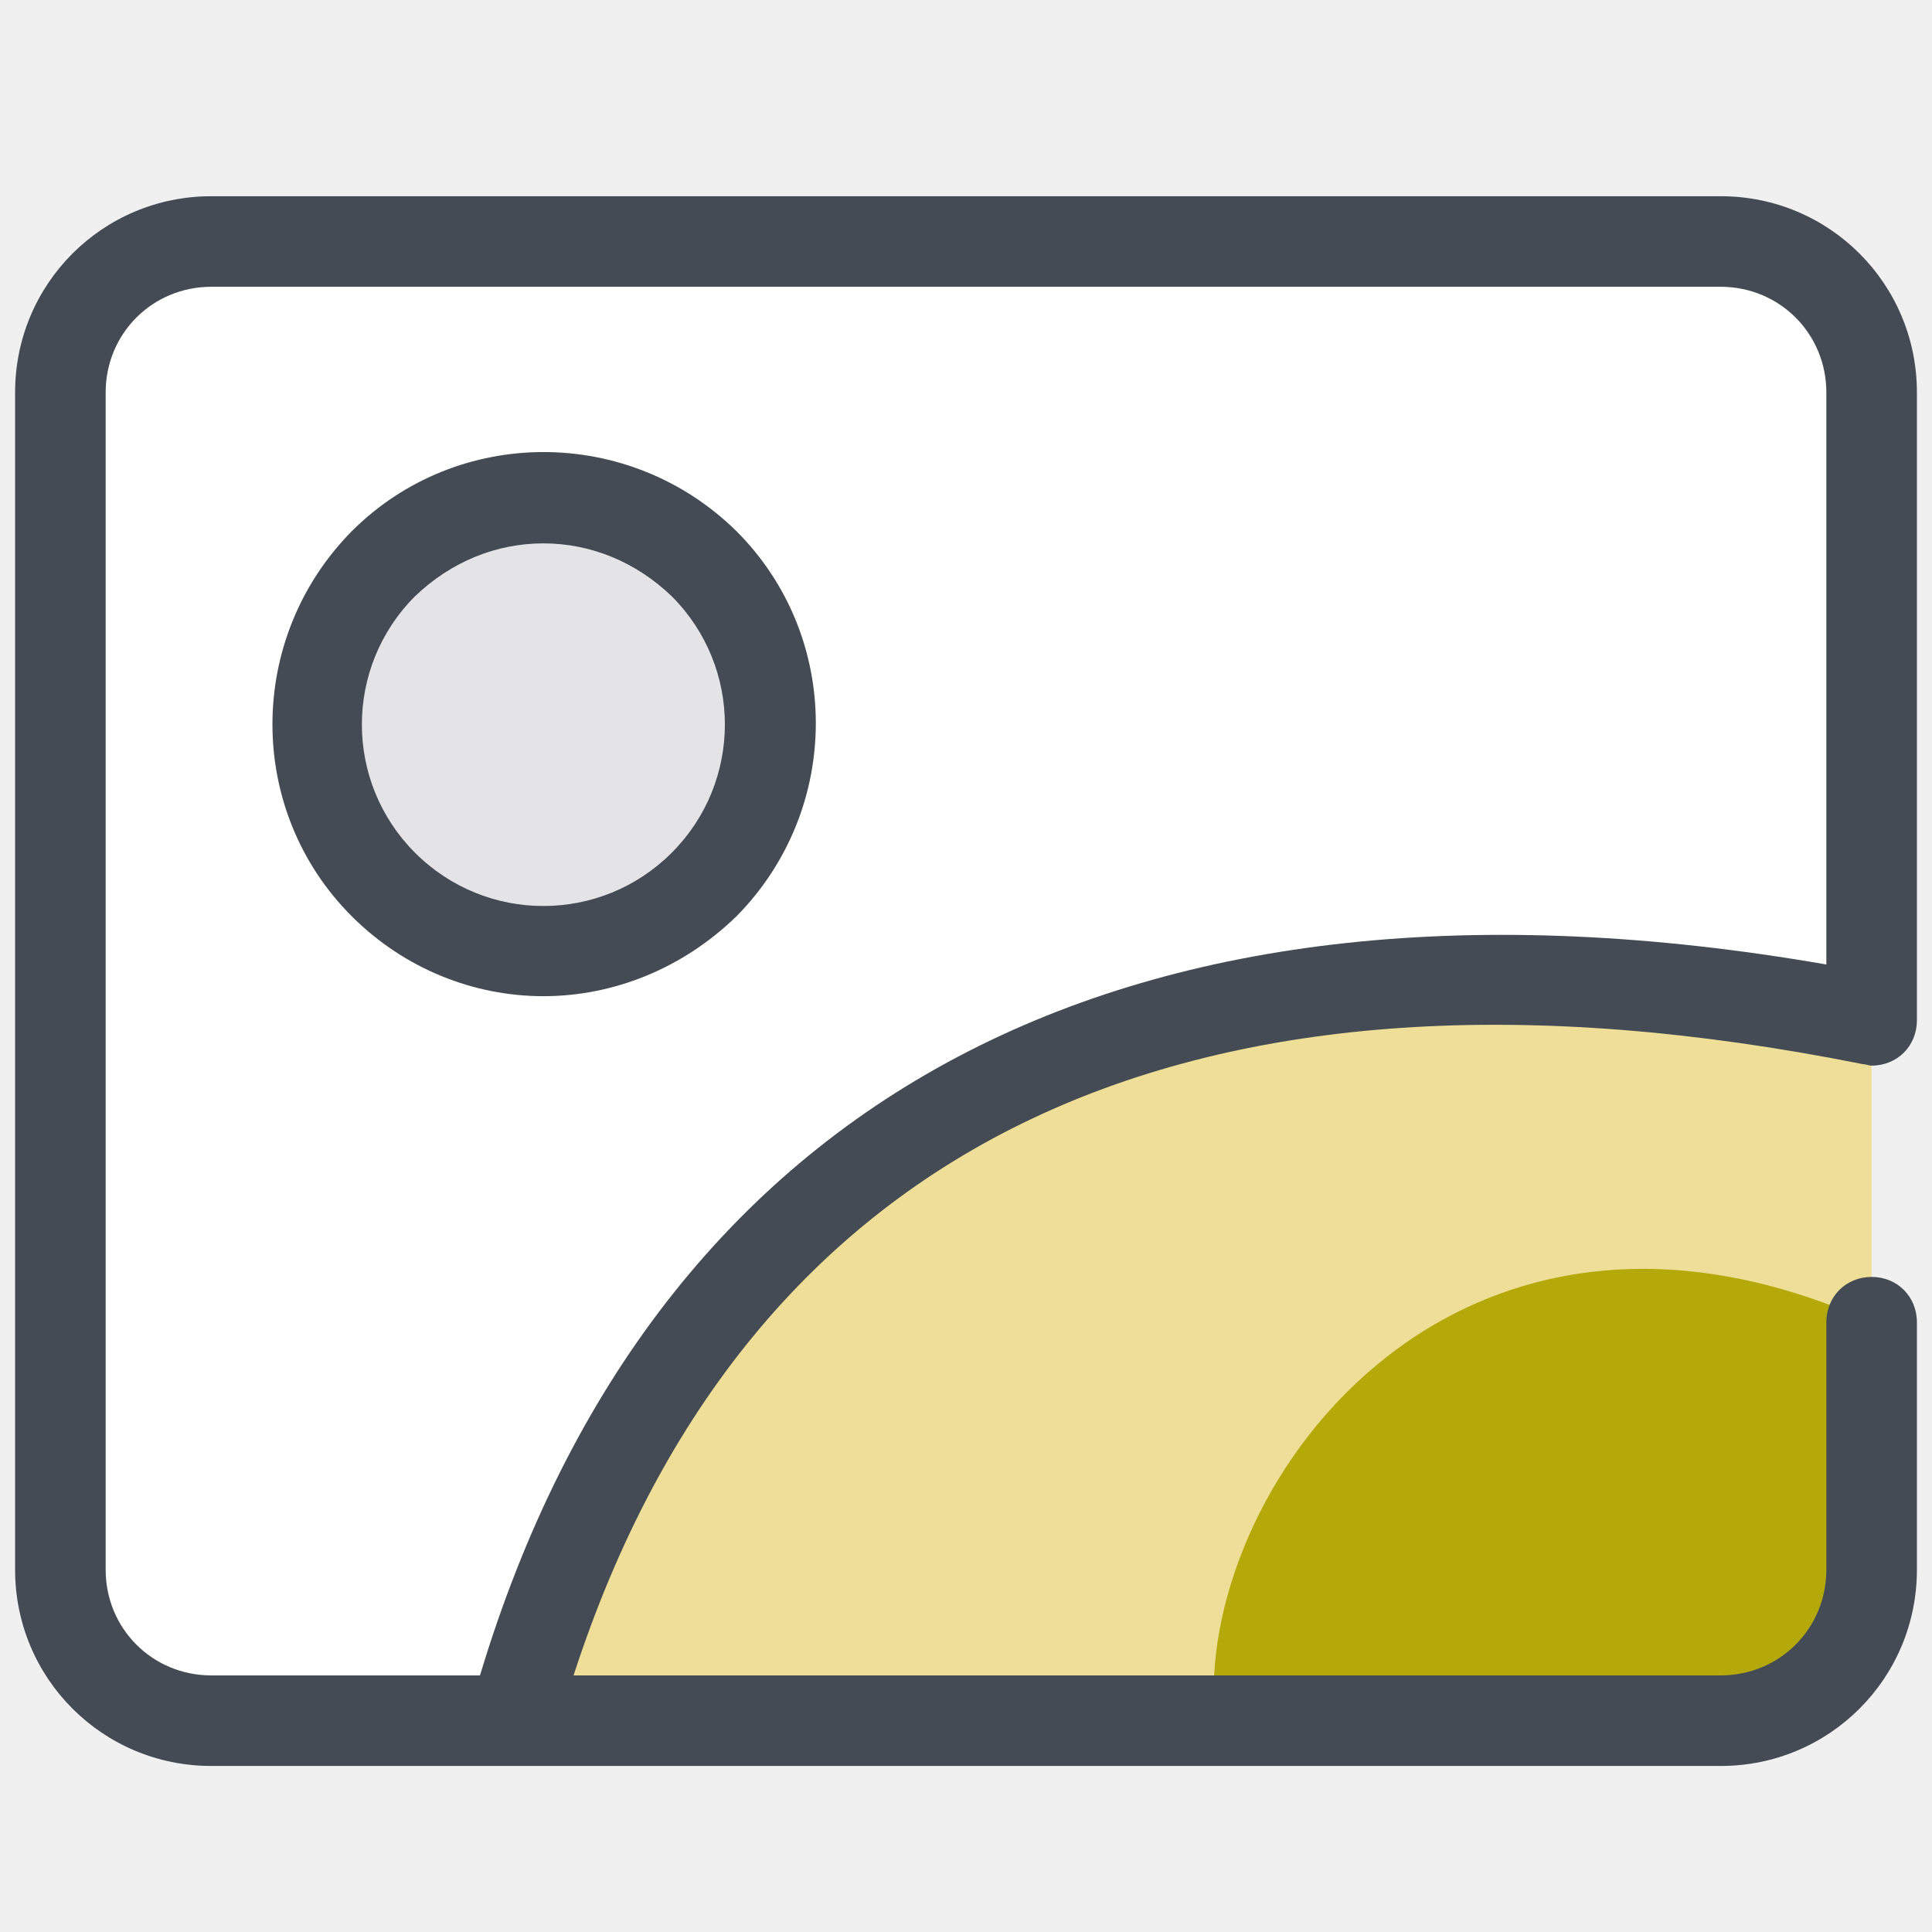
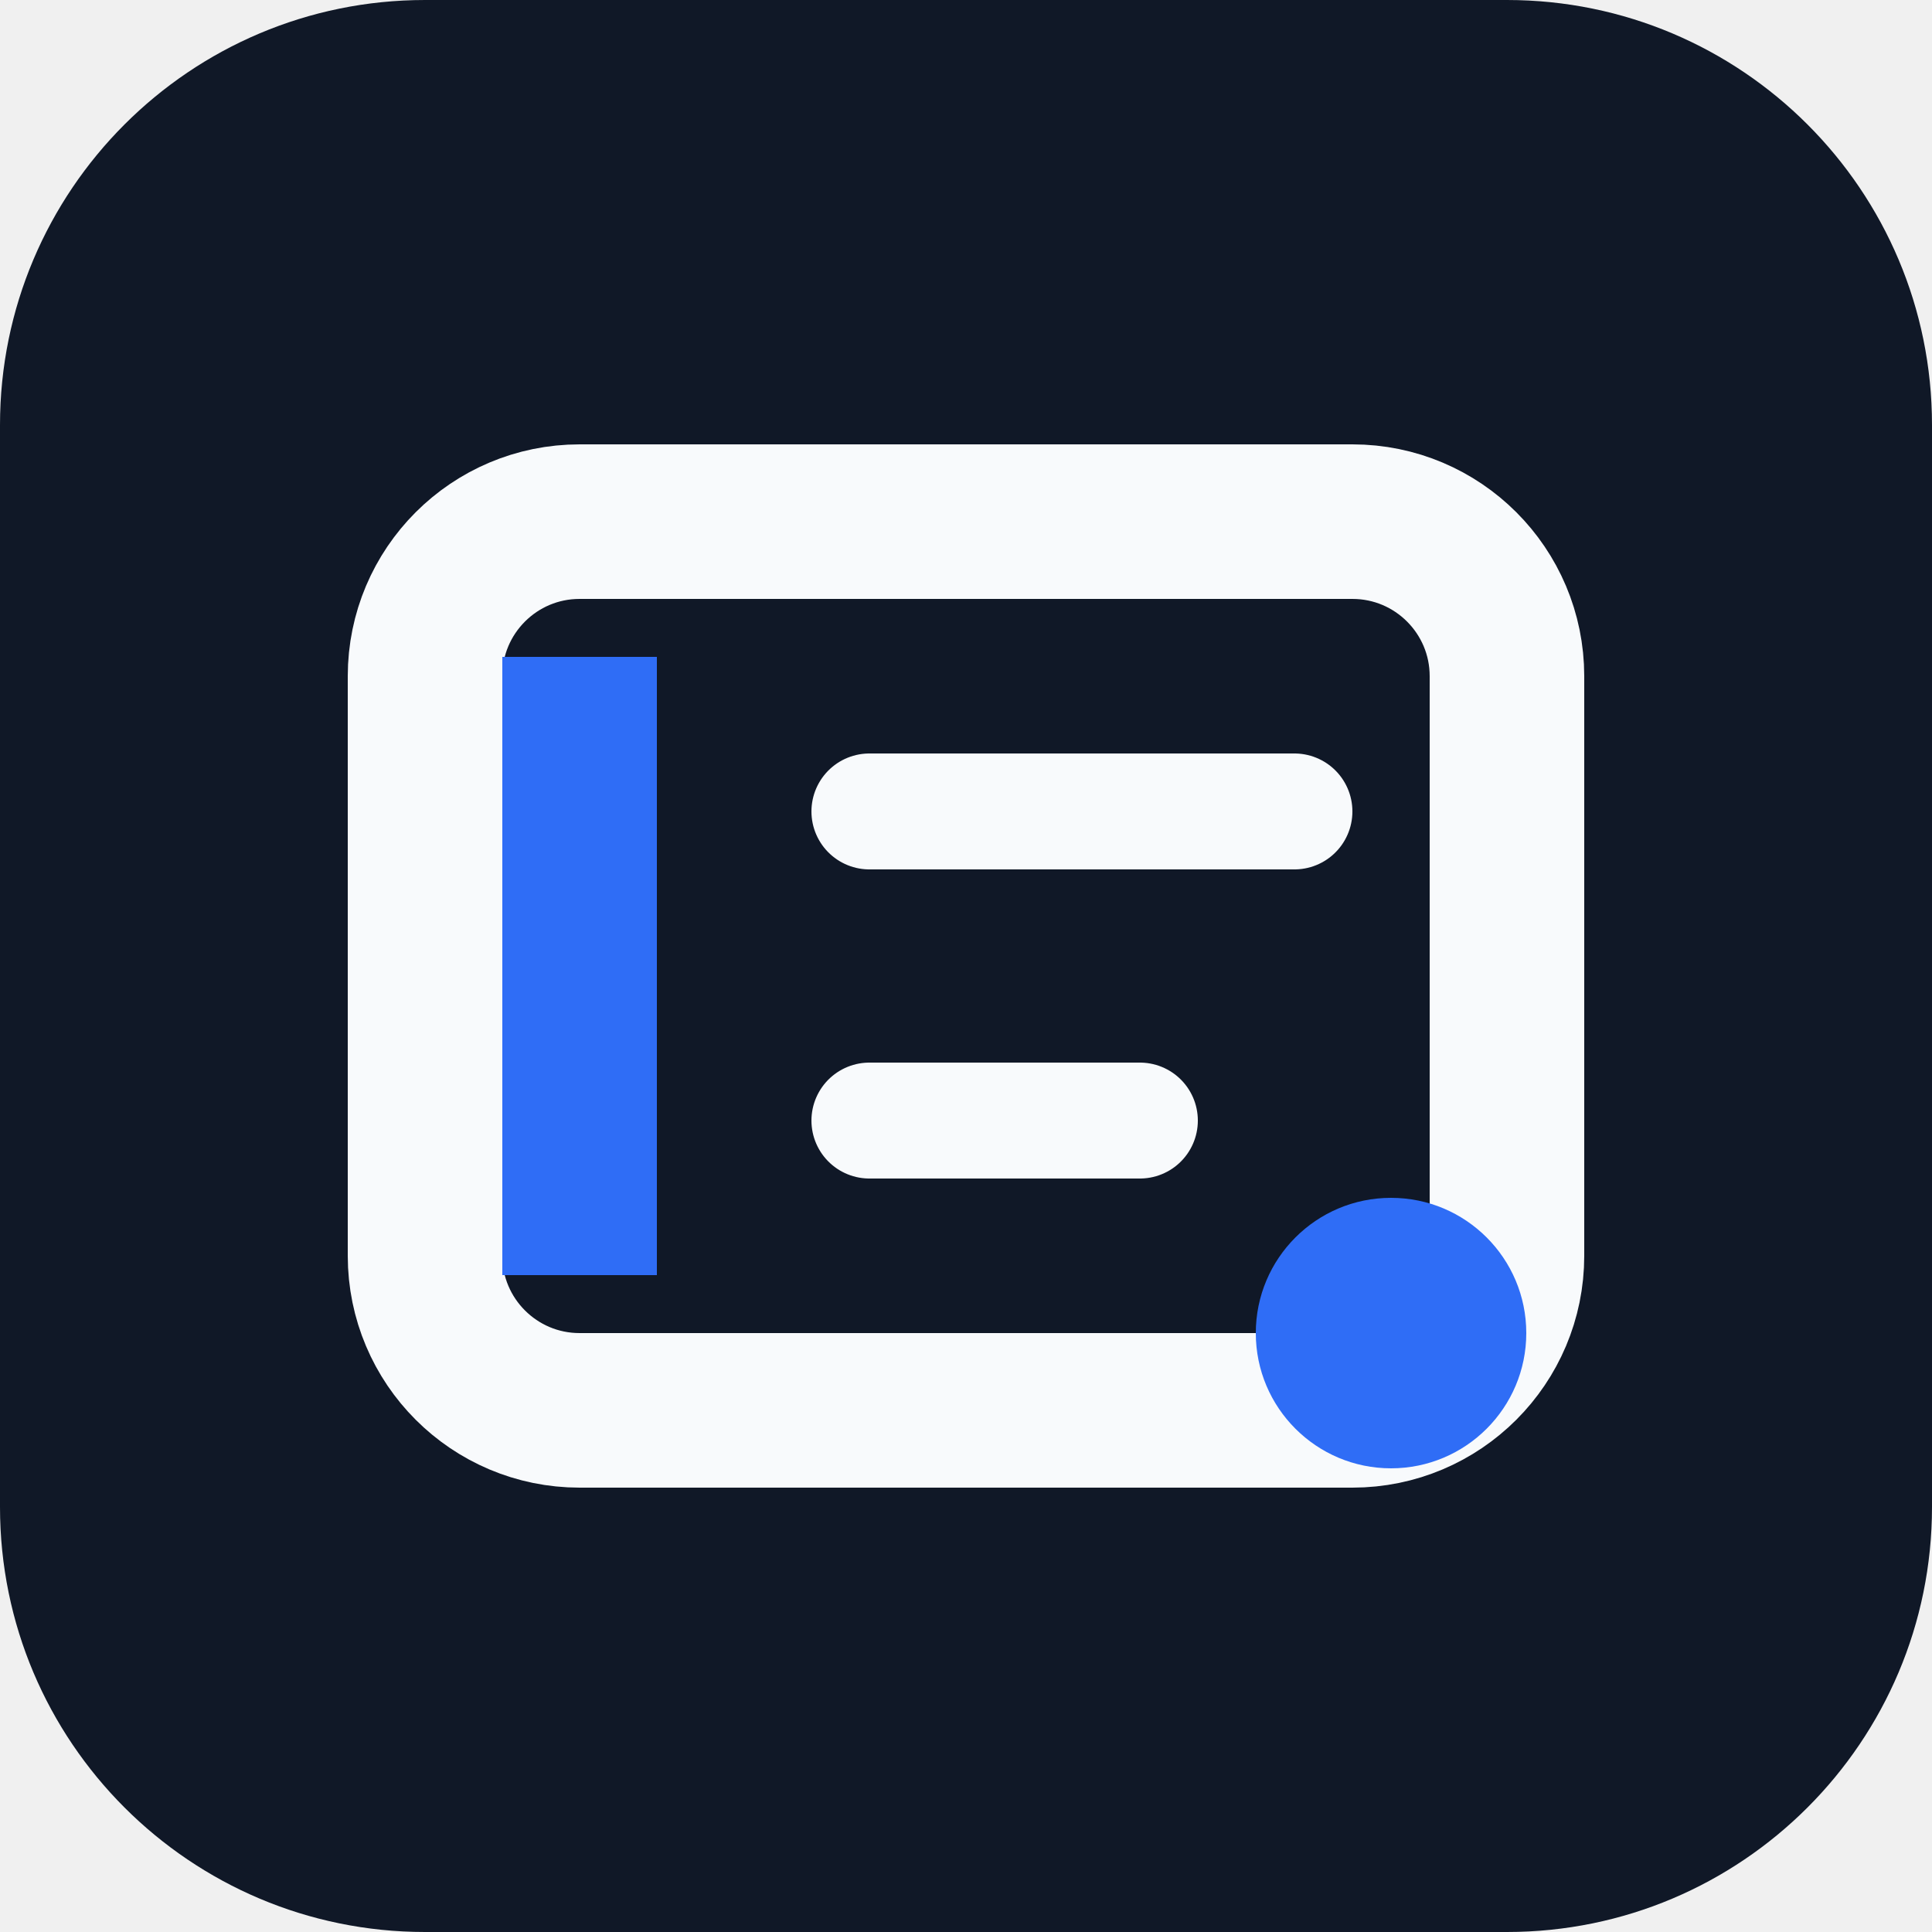
- <svg xmlns="http://www.w3.org/2000/svg" id="Layer_1" x="0" y="0" version="1.1" viewBox="0 0 128 128" xml:space="preserve">
-   <path fill="#fff" d="M124,26c0-5.5-4.5-10-10-10H14C8.5,16,4,20.5,4,26v78c0,5.5,4.5,10,10,10h100c5.5,0,10-4.5,10-10V26z" />
-   <circle cx="36" cy="48" r="15" fill="#e4e4e7" />
-   <path fill="#efde97" d="M34,114c10.9-39.5,42.2-56,90-46.4V104c0,5.5-4.5,10-10,10H34z" />
-   <path fill="#b5a809" d="M80.5,114H114c5.5,0,10-4.5,10-10V87.6C96,75,79,99,80.5,114z" />
-   <path fill="#444b54" d="M36,66c-4.6,0-9.2-1.8-12.7-5.3c-7-7-7-18.4,0-25.5c7-7,18.4-7,25.5,0c7,7,7,18.4,0,25.5 C45.2,64.2,40.6,66,36,66z M36,36c-3.1,0-6.1,1.2-8.5,3.5c-4.7,4.7-4.7,12.3,0,17s12.3,4.7,17,0s4.7-12.3,0-17 C42.1,37.2,39.1,36,36,36z" />
-   <path fill="#444b54" d="M123.4,70.5C123.4,70.5,123.4,70.5,123.4,70.5C123.4,70.5,123.4,70.5,123.4,70.5 C123.4,70.5,123.4,70.5,123.4,70.5c0.2,0,0.4,0.1,0.6,0.1c1.7,0,3-1.3,3-3V26c0-7.2-5.8-13-13-13H14C6.8,13,1,18.8,1,26v78 c0,7.2,5.8,13,13,13h100c7.2,0,13-5.8,13-13V87.6c0-1.7-1.3-3-3-3s-3,1.3-3,3V104c0,3.9-3.1,7-7,7H38 C49.5,75.6,78.9,61.6,123.4,70.5z M31.8,111H14c-3.9,0-7-3.1-7-7V26c0-3.9,3.1-7,7-7h100c3.9,0,7,3.1,7,7v37.9 C74.9,55.9,43.4,72.5,31.8,111z" />
+ <svg xmlns="http://www.w3.org/2000/svg" viewBox="0 0 100 100" role="img" aria-labelledby="logo-title">
+   <rect width="100" height="100" rx="22" fill="#101827" />
+   <rect x="22" y="27" width="56" height="46" rx="8" fill="none" stroke="#f8fafc" stroke-width="8" />
+   <path d="M26 34h8v32h-8z" fill="#2f6df6" />
+   <path d="M45 42h22M45 58h14" stroke="#f8fafc" stroke-width="6" stroke-linecap="round" />
+   <circle cx="72" cy="69" r="7" fill="#2f6df6" />
</svg>
